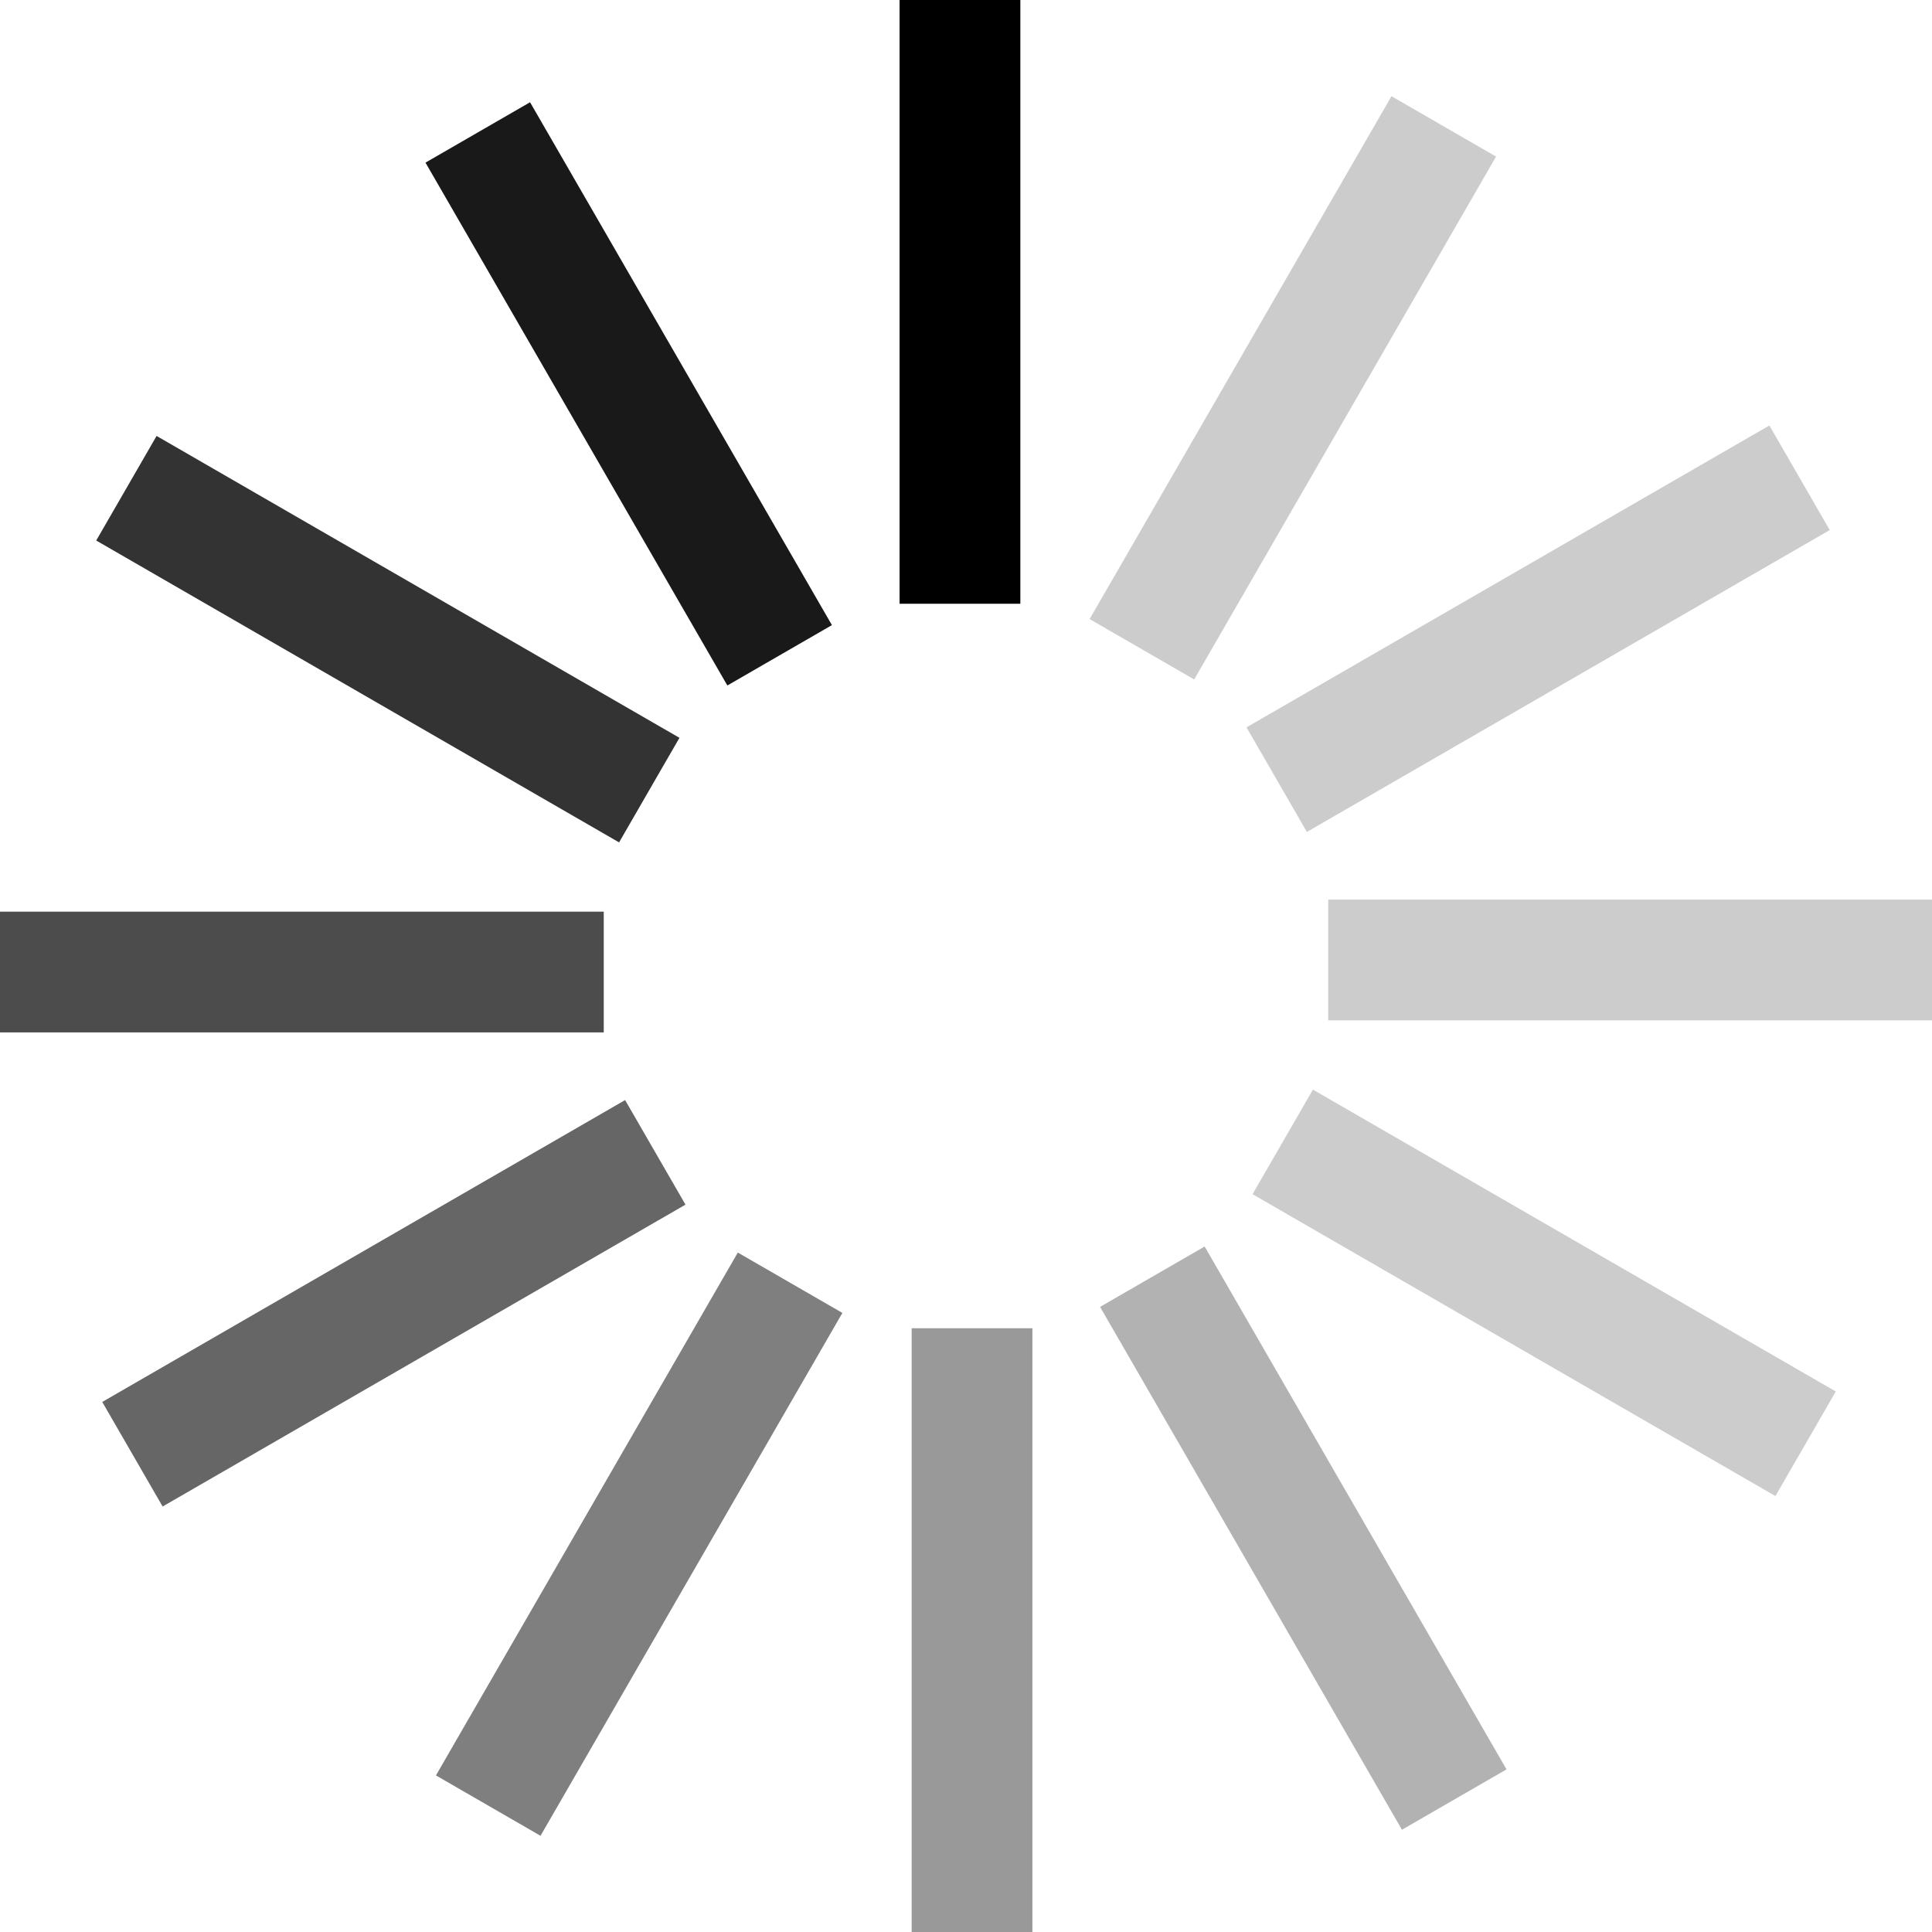
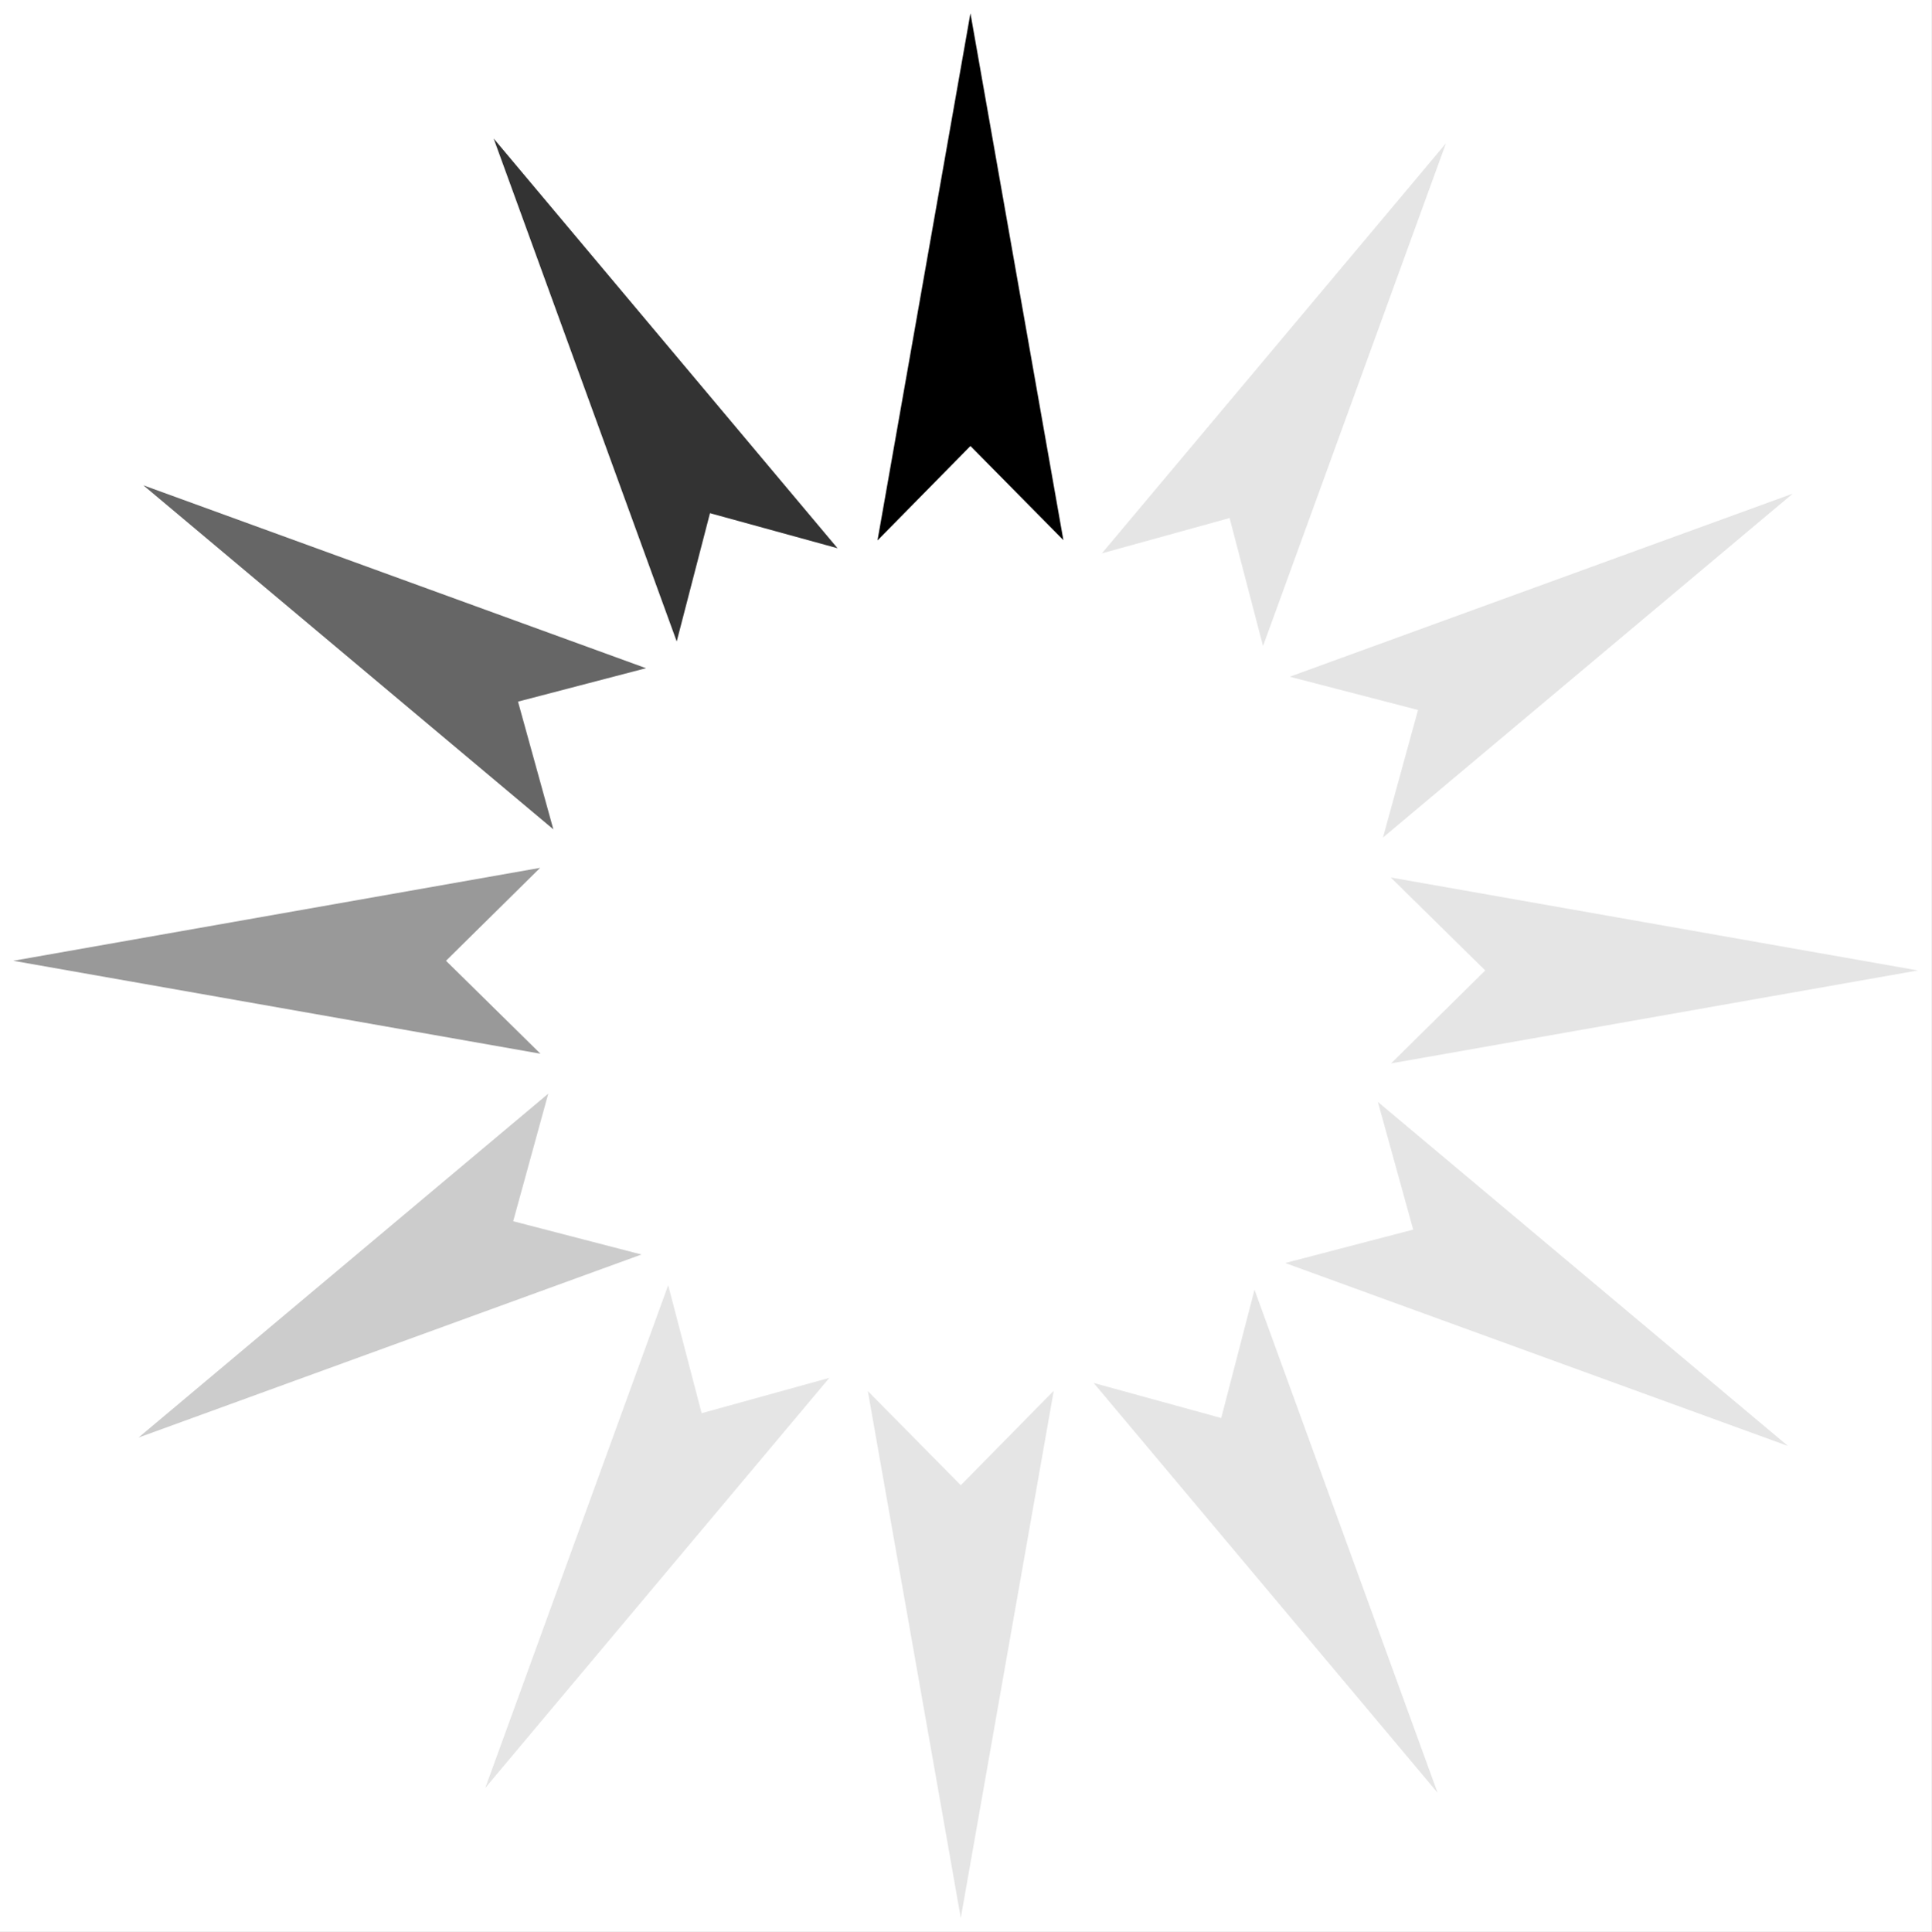
- <svg xmlns="http://www.w3.org/2000/svg" version="1.0" width="64px" height="64px" viewBox="0 0 128 128" xml:space="preserve">
+ <svg xmlns="http://www.w3.org/2000/svg" version="1.0" width="145px" height="145px" viewBox="0 0 128 128" xml:space="preserve">
  <rect x="0" y="0" width="100%" height="100%" fill="#FFFFFF" />
  <g>
-     <path d="M59.6 0h8v40h-8V0z" fill="#000000" />
-     <path d="M59.6 0h8v40h-8V0z" fill="#cccccc" transform="rotate(30 64 64)" />
-     <path d="M59.6 0h8v40h-8V0z" fill="#cccccc" transform="rotate(60 64 64)" />
-     <path d="M59.6 0h8v40h-8V0z" fill="#cccccc" transform="rotate(90 64 64)" />
-     <path d="M59.6 0h8v40h-8V0z" fill="#cccccc" transform="rotate(120 64 64)" />
-     <path d="M59.6 0h8v40h-8V0z" fill="#b2b2b2" transform="rotate(150 64 64)" />
-     <path d="M59.6 0h8v40h-8V0z" fill="#999999" transform="rotate(180 64 64)" />
-     <path d="M59.6 0h8v40h-8V0z" fill="#7f7f7f" transform="rotate(210 64 64)" />
-     <path d="M59.6 0h8v40h-8V0z" fill="#666666" transform="rotate(240 64 64)" />
-     <path d="M59.6 0h8v40h-8V0z" fill="#4c4c4c" transform="rotate(270 64 64)" />
-     <path d="M59.6 0h8v40h-8V0z" fill="#333333" transform="rotate(300 64 64)" />
-     <path d="M59.6 0h8v40h-8V0z" fill="#191919" transform="rotate(330 64 64)" />
+     <path fill="#000000" d="M70.48 35.8l-6.16-6.24-6.16 6.26L64.32.88z" />
+     <path fill="#e5e5e5" d="M70.48 35.8l-6.16-6.24-6.16 6.26L64.32.88z" transform="rotate(30 64 64)" />
+     <path fill="#e5e5e5" d="M70.48 35.8l-6.16-6.24-6.16 6.26L64.32.88z" transform="rotate(60 64 64)" />
+     <path fill="#e5e5e5" d="M70.48 35.8l-6.16-6.24-6.16 6.26L64.32.88z" transform="rotate(90 64 64)" />
+     <path fill="#e5e5e5" d="M70.48 35.8l-6.16-6.24-6.16 6.26L64.32.88z" transform="rotate(120 64 64)" />
+     <path fill="#e5e5e5" d="M70.48 35.8l-6.16-6.24-6.16 6.26L64.32.88z" transform="rotate(150 64 64)" />
+     <path fill="#e5e5e5" d="M70.48 35.8l-6.16-6.24-6.16 6.26L64.32.88z" transform="rotate(180 64 64)" />
+     <path fill="#e5e5e5" d="M70.48 35.8l-6.16-6.24-6.16 6.26L64.32.88z" transform="rotate(210 64 64)" />
+     <path fill="#cccccc" d="M70.48 35.8l-6.16-6.24-6.16 6.26L64.32.88z" transform="rotate(240 64 64)" />
+     <path fill="#999999" d="M70.48 35.8l-6.16-6.24-6.16 6.26L64.32.88z" transform="rotate(270 64 64)" />
+     <path fill="#666666" d="M70.48 35.8l-6.16-6.24-6.16 6.26L64.32.88z" transform="rotate(300 64 64)" />
+     <path fill="#333333" d="M70.48 35.8l-6.16-6.24-6.16 6.26L64.32.88z" transform="rotate(330 64 64)" />
    <animateTransform attributeName="transform" type="rotate" values="0 64 64;30 64 64;60 64 64;90 64 64;120 64 64;150 64 64;180 64 64;210 64 64;240 64 64;270 64 64;300 64 64;330 64 64" calcMode="discrete" dur="1080ms" repeatCount="indefinite" />
  </g>
</svg>
